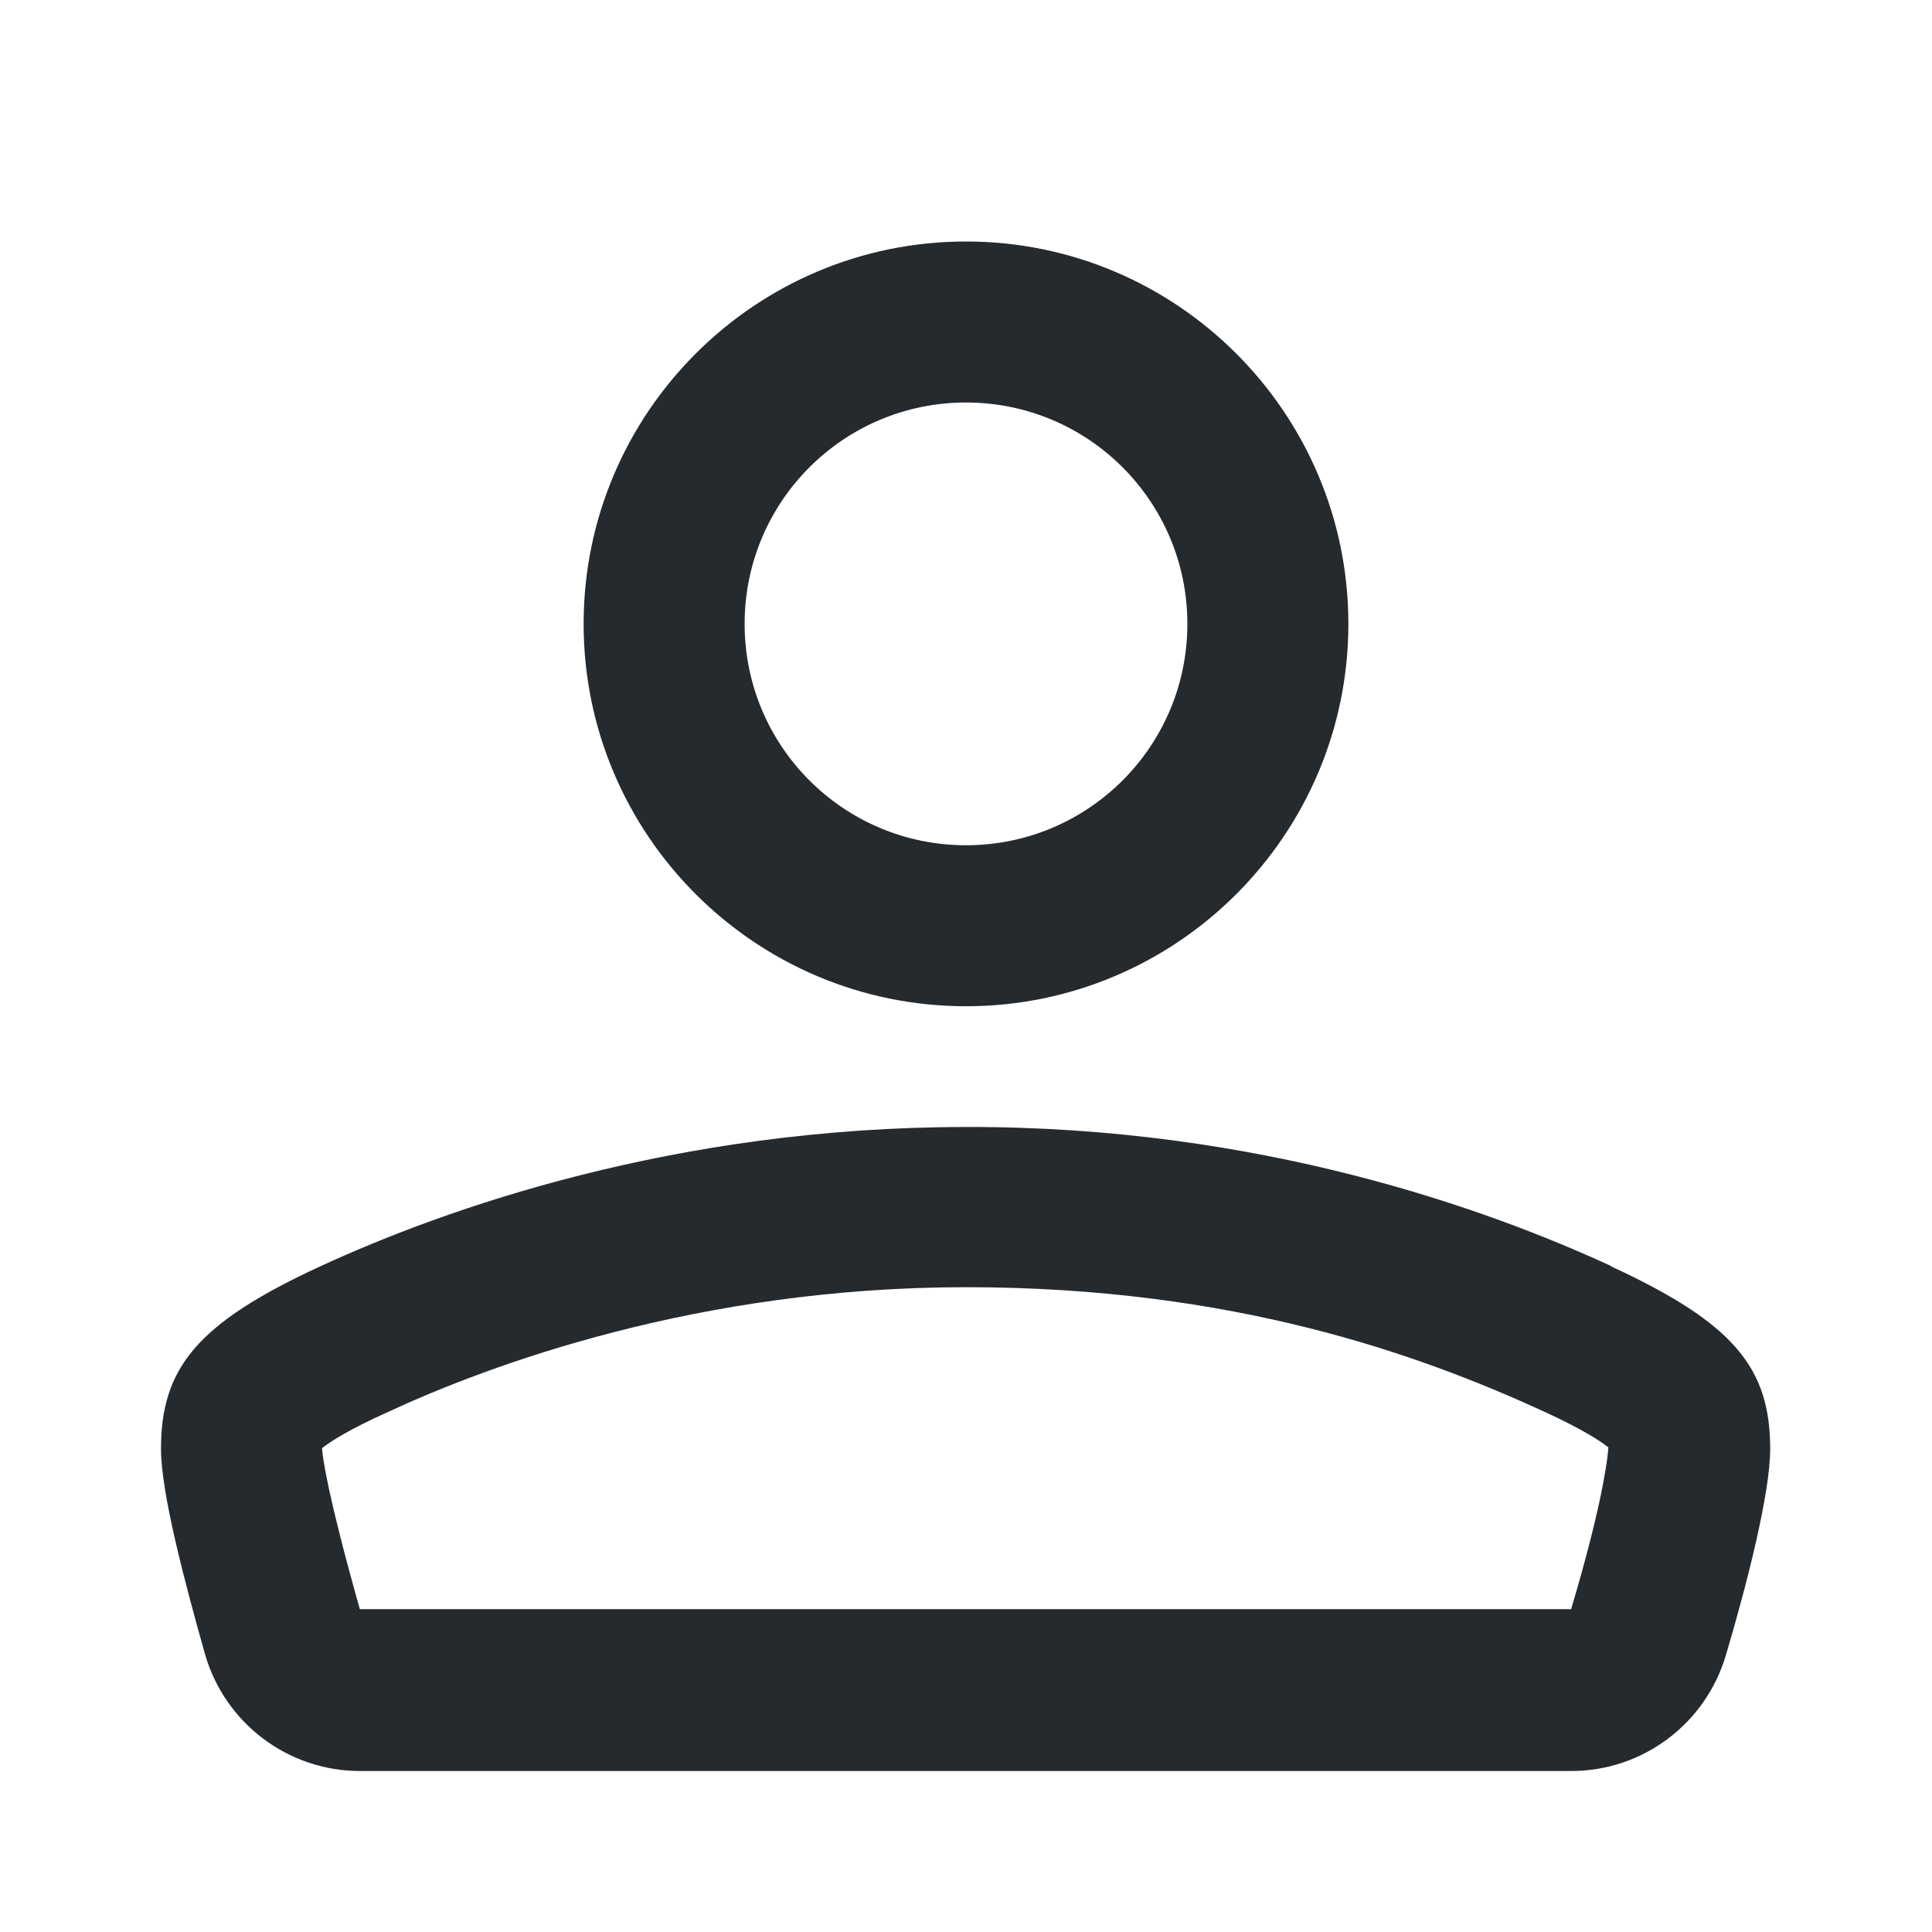
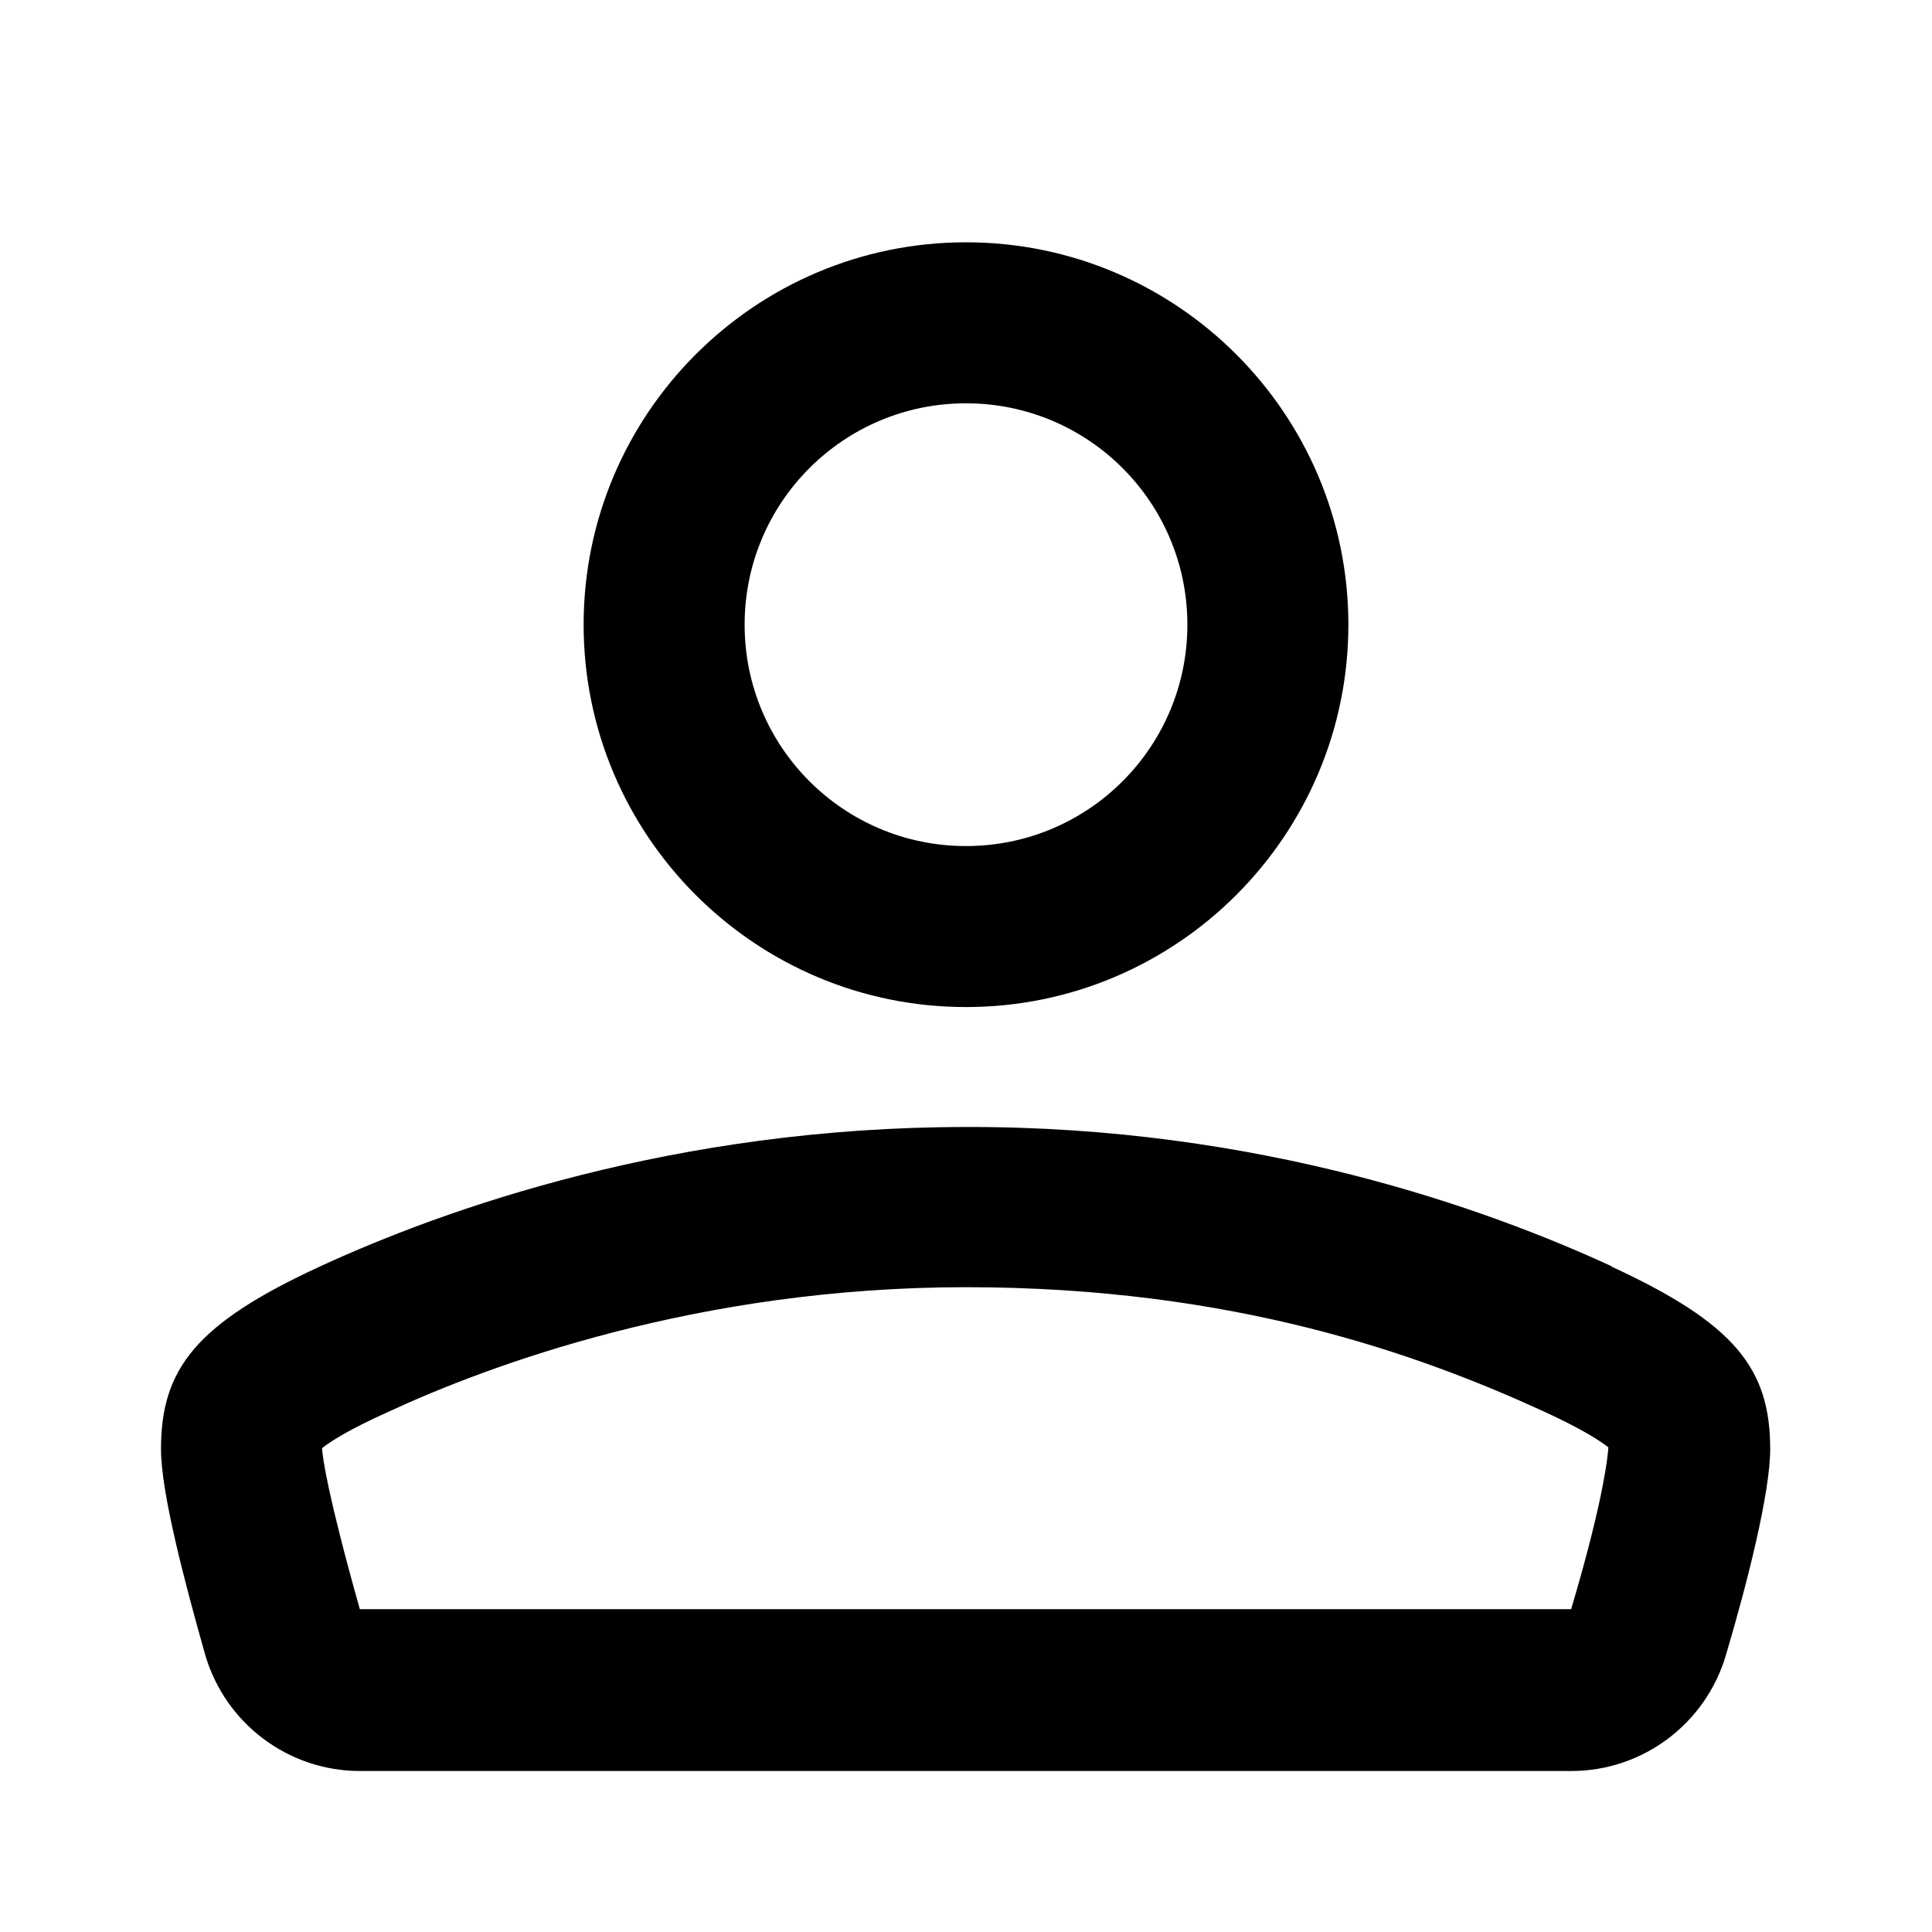
<svg xmlns="http://www.w3.org/2000/svg" width="24" height="24" viewBox="0 0 24 24">
-   <path d="m20.01,15.73h.01c-1.54-.71-4.38-1.74-8.02-1.73-3.62,0-6.48,1.02-8.02,1.73-1.54.71-1.98,1.27-1.98,2.27,0,.54.29,1.64.55,2.56.25.85,1.03,1.44,1.92,1.44h15.05c.89,0,1.67-.59,1.92-1.44.27-.91.55-2.02.55-2.56,0-1-.44-1.56-1.98-2.27Zm-.49,4.26h0s-15.05,0-15.05,0c-.4-1.42-.46-1.87-.47-2,.1-.08.33-.23.82-.45,1.25-.58,3.85-1.55,7.18-1.55s5.64.84,7.17,1.54h0c.48.22.71.37.81.45-.02.27-.13.89-.46,2Zm-7.52-7.49c2.62,0,4.75-2.13,4.75-4.75s-2.13-4.75-4.75-4.75-4.75,2.13-4.75,4.75,2.13,4.75,4.75,4.75Zm0-7.5c1.52,0,2.75,1.23,2.75,2.75s-1.23,2.75-2.75,2.75-2.75-1.23-2.75-2.75,1.23-2.75,2.75-2.75Z" fill="#252a2e" />
+   <path d="m20.01,15.73h.01c-1.54-.71-4.38-1.74-8.02-1.73-3.62,0-6.48,1.02-8.02,1.73-1.54.71-1.98,1.27-1.98,2.27,0,.54.29,1.64.55,2.56.25.85,1.03,1.44,1.92,1.44h15.05c.89,0,1.67-.59,1.92-1.44.27-.91.55-2.02.55-2.56,0-1-.44-1.56-1.98-2.27Zm-.49,4.26H4.47c-.4-1.42-.46-1.87-.47-2,.1-.08.33-.23.82-.45,1.25-.58,3.85-1.55,7.18-1.55s5.64.84,7.17,1.54h0c.48.22.71.37.81.45-.02.27-.13.89-.46,2h0Zm-7.52-7.48c2.62,0,4.75-2.13,4.75-4.75s-2.13-4.75-4.75-4.75-4.75,2.13-4.75,4.75,2.13,4.75,4.75,4.75Zm0-7.5c1.52,0,2.75,1.23,2.75,2.75s-1.23,2.75-2.75,2.75-2.75-1.23-2.75-2.75,1.23-2.75,2.75-2.75Z" />
</svg>
